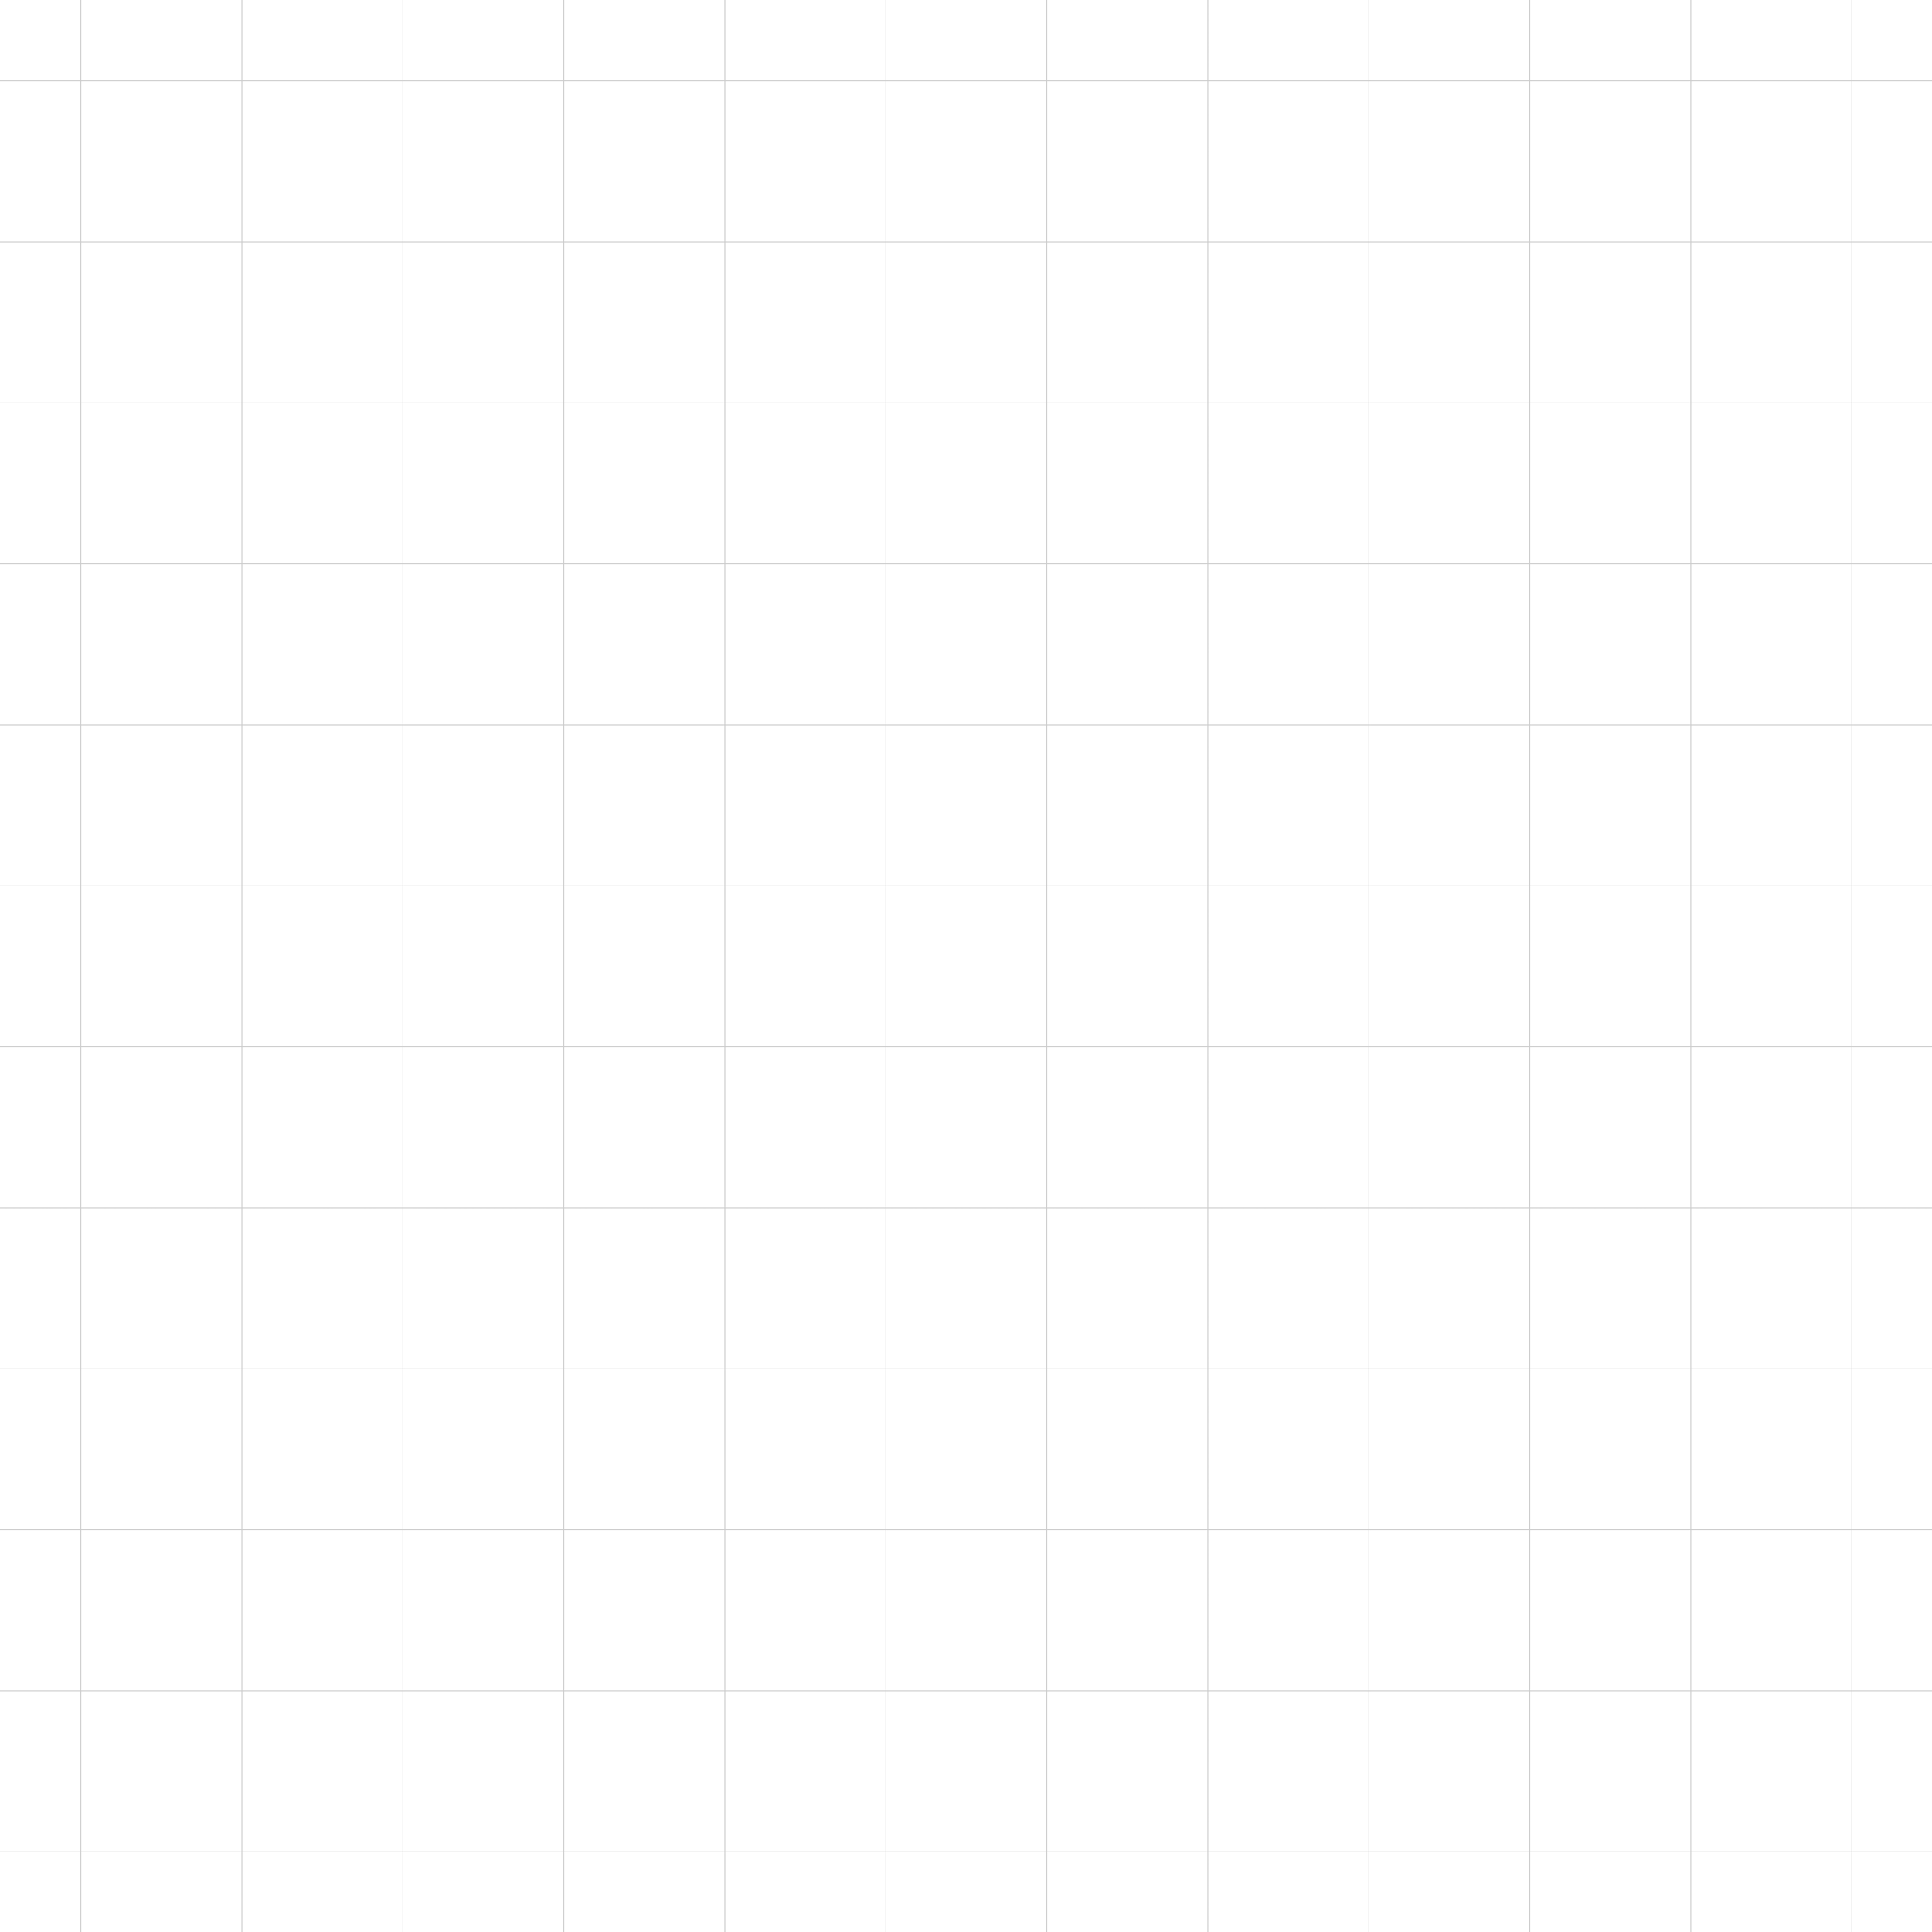
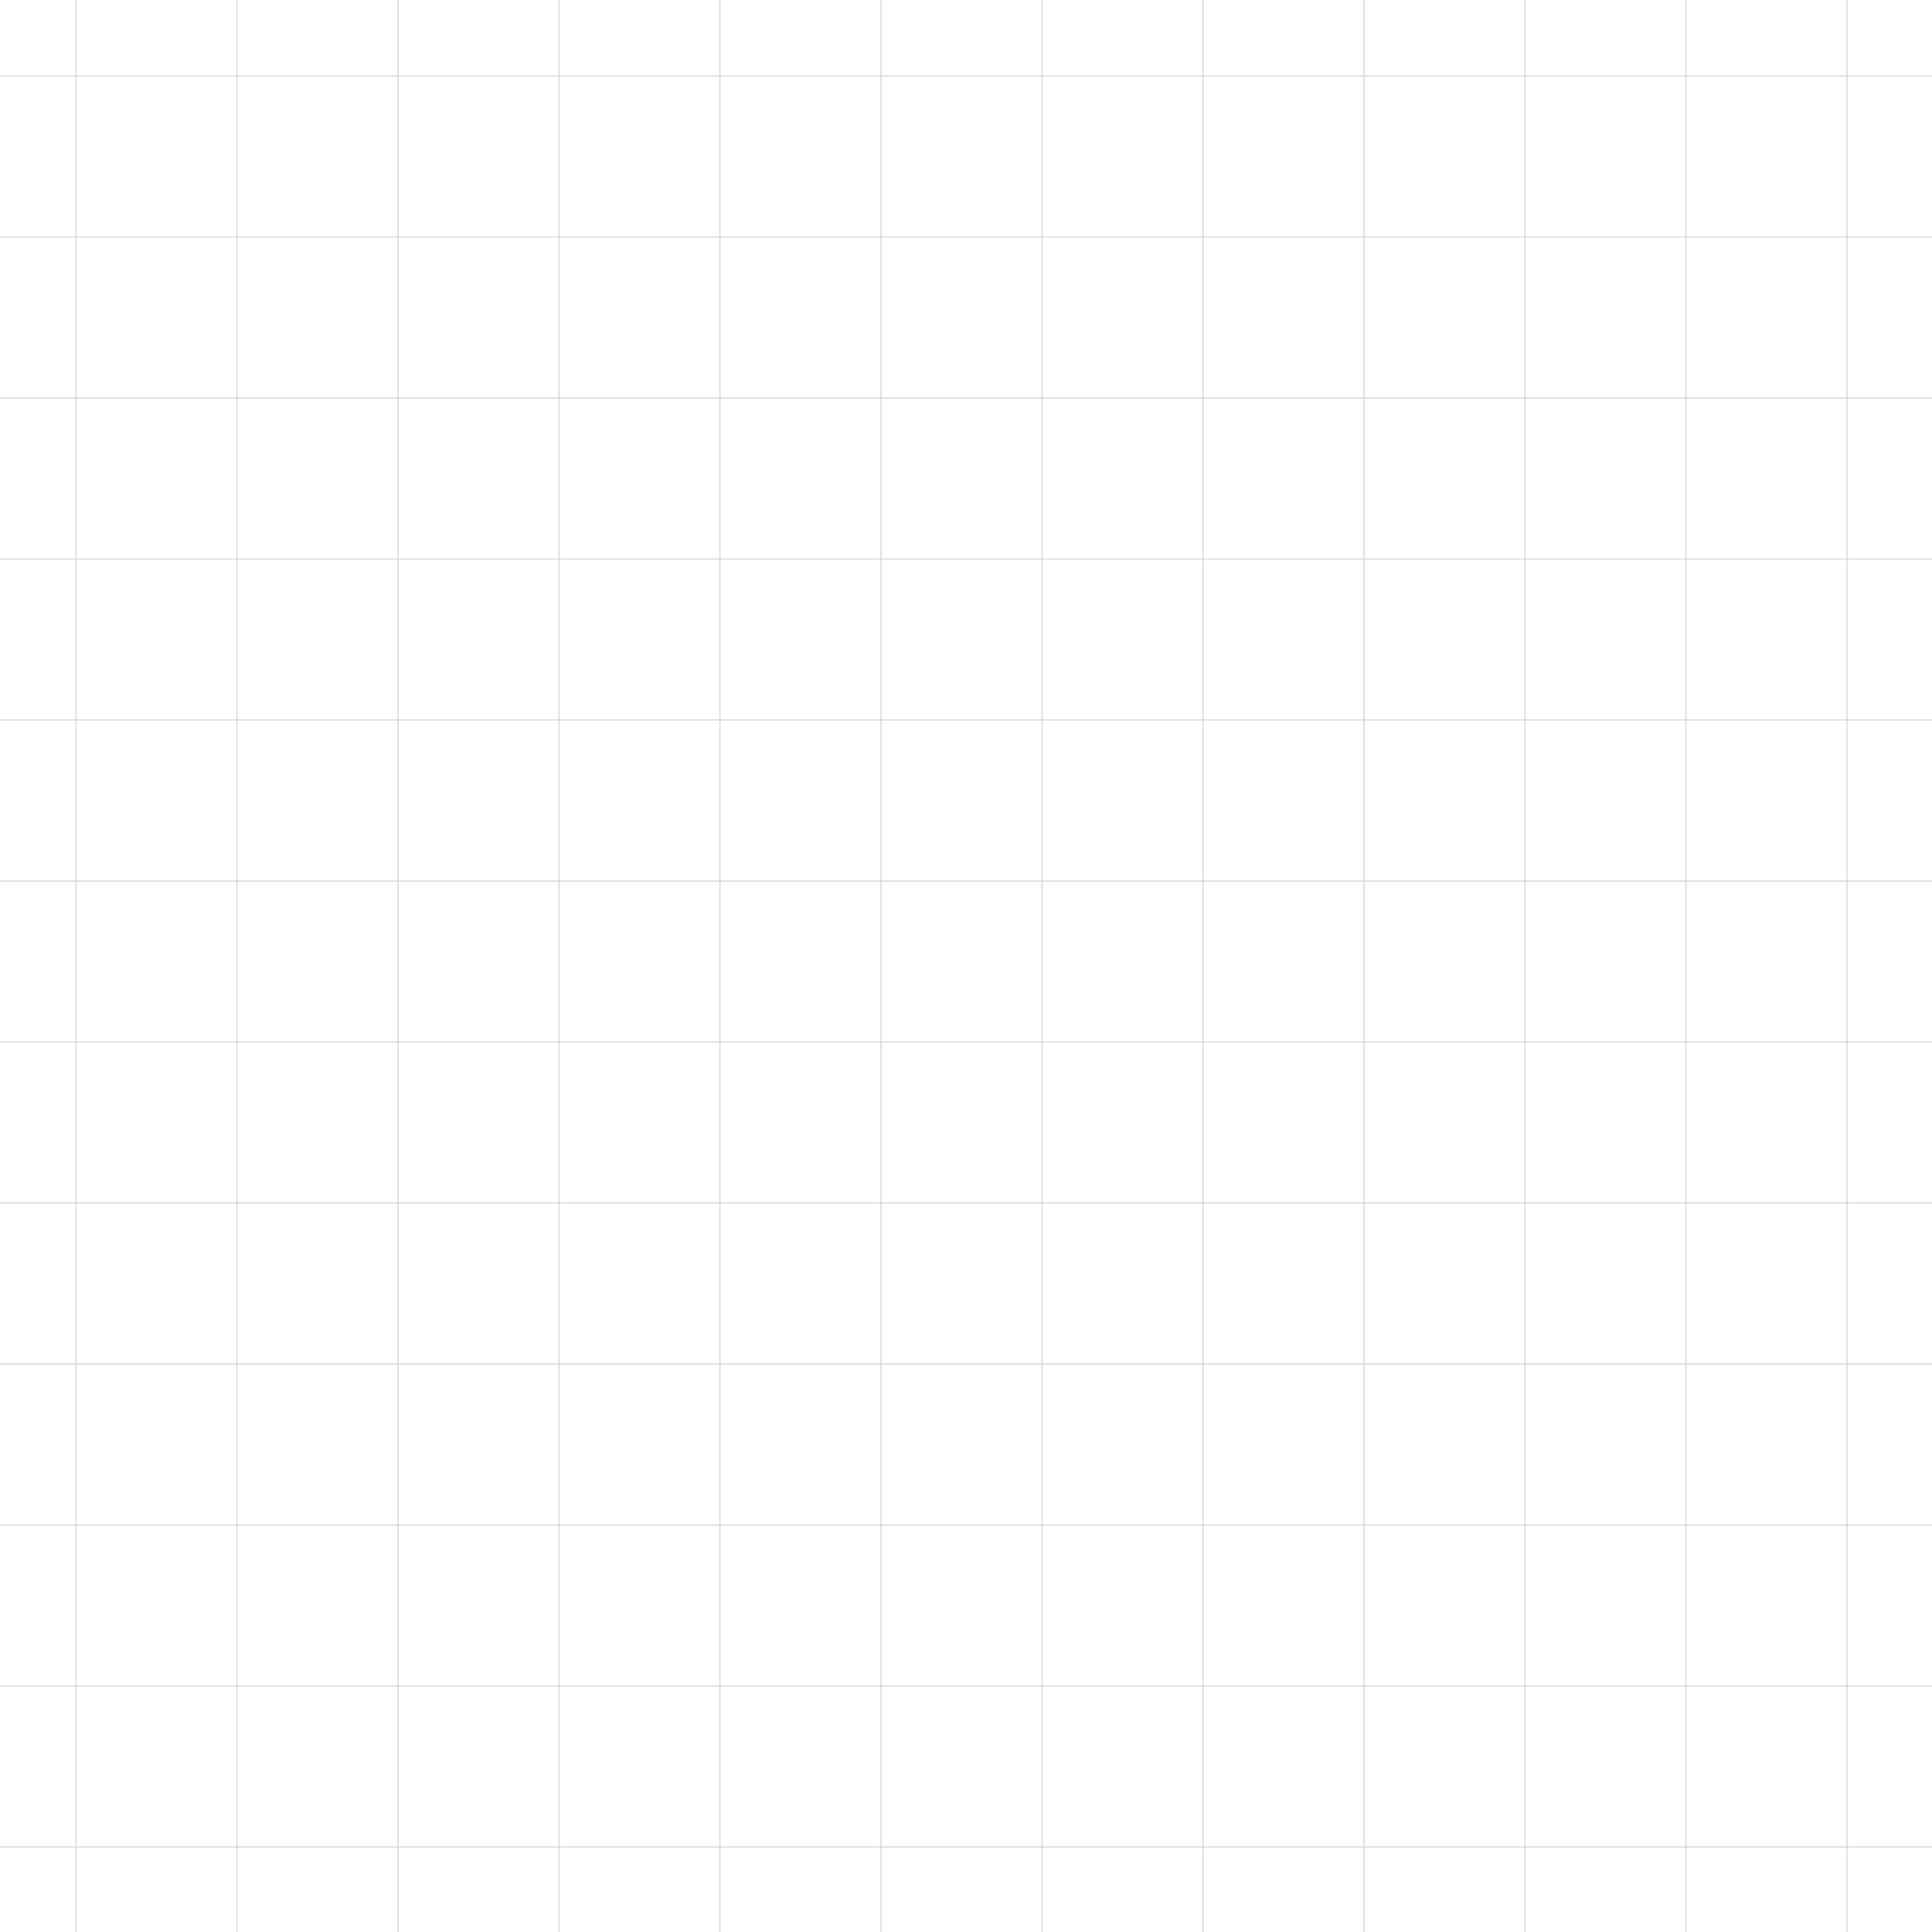
<svg xmlns="http://www.w3.org/2000/svg" width="100%" height="100%">
  <defs>
-     <pattern id="grid" width="8.333%" height="8.333%" patternUnits="objectBoundingBox" x="4.167%" y="4.167%">
+     <pattern id="grid" width="8.333%" height="8.333%" patternUnits="objectBoundingBox" x="3.917%" y="3.917%">
      <path d="M 0,0 L 0,1000" stroke="#ccc" stroke-width="1%" />
      <path d="M 0,0 L 1000,0" stroke="#ccc" stroke-width="1%" />
    </pattern>
  </defs>
  <rect width="100%" height="100%" fill="url(#grid)" />
</svg>
